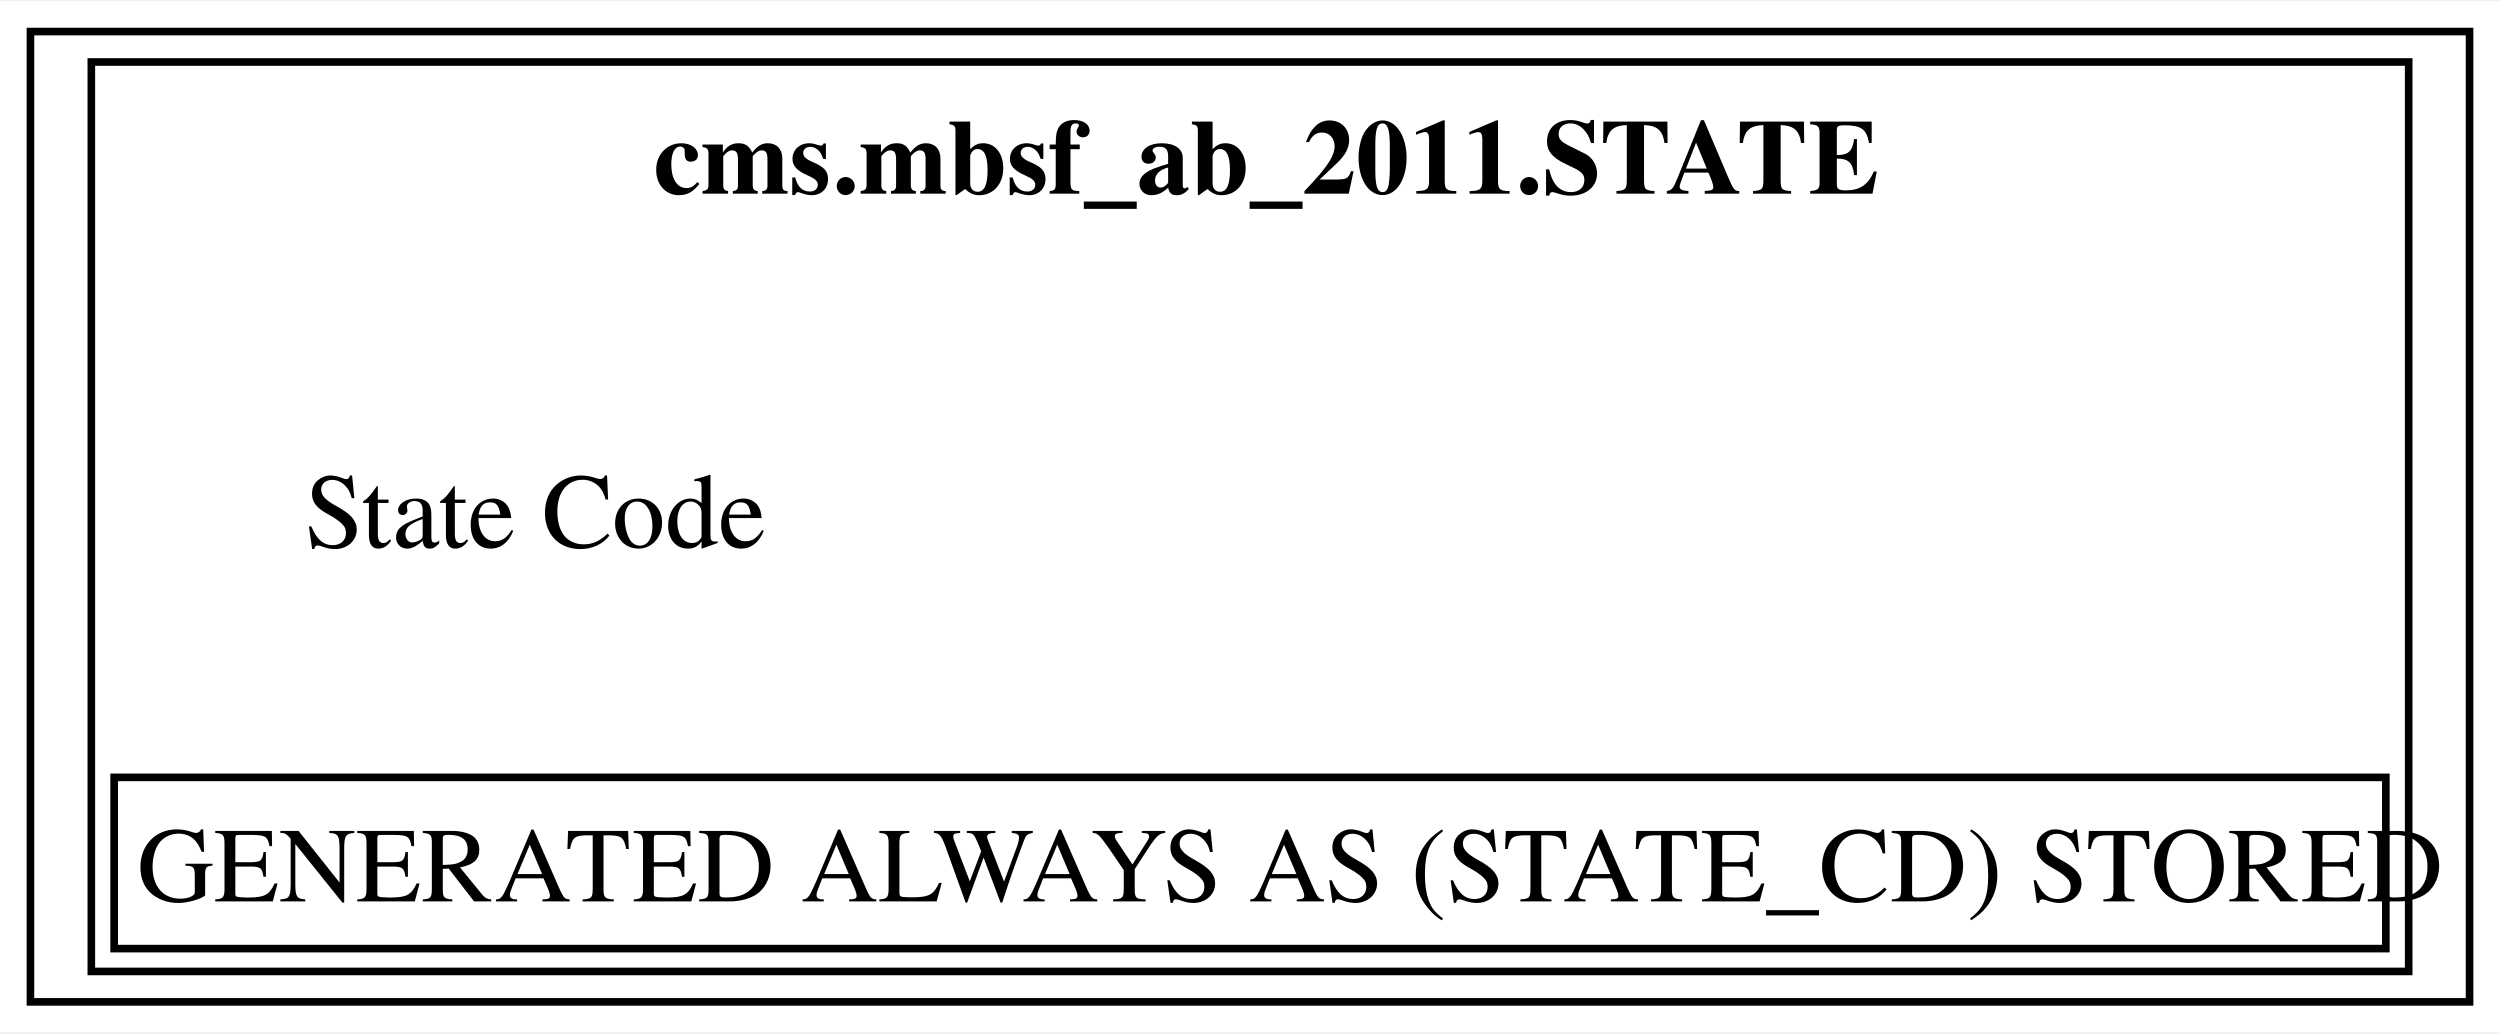
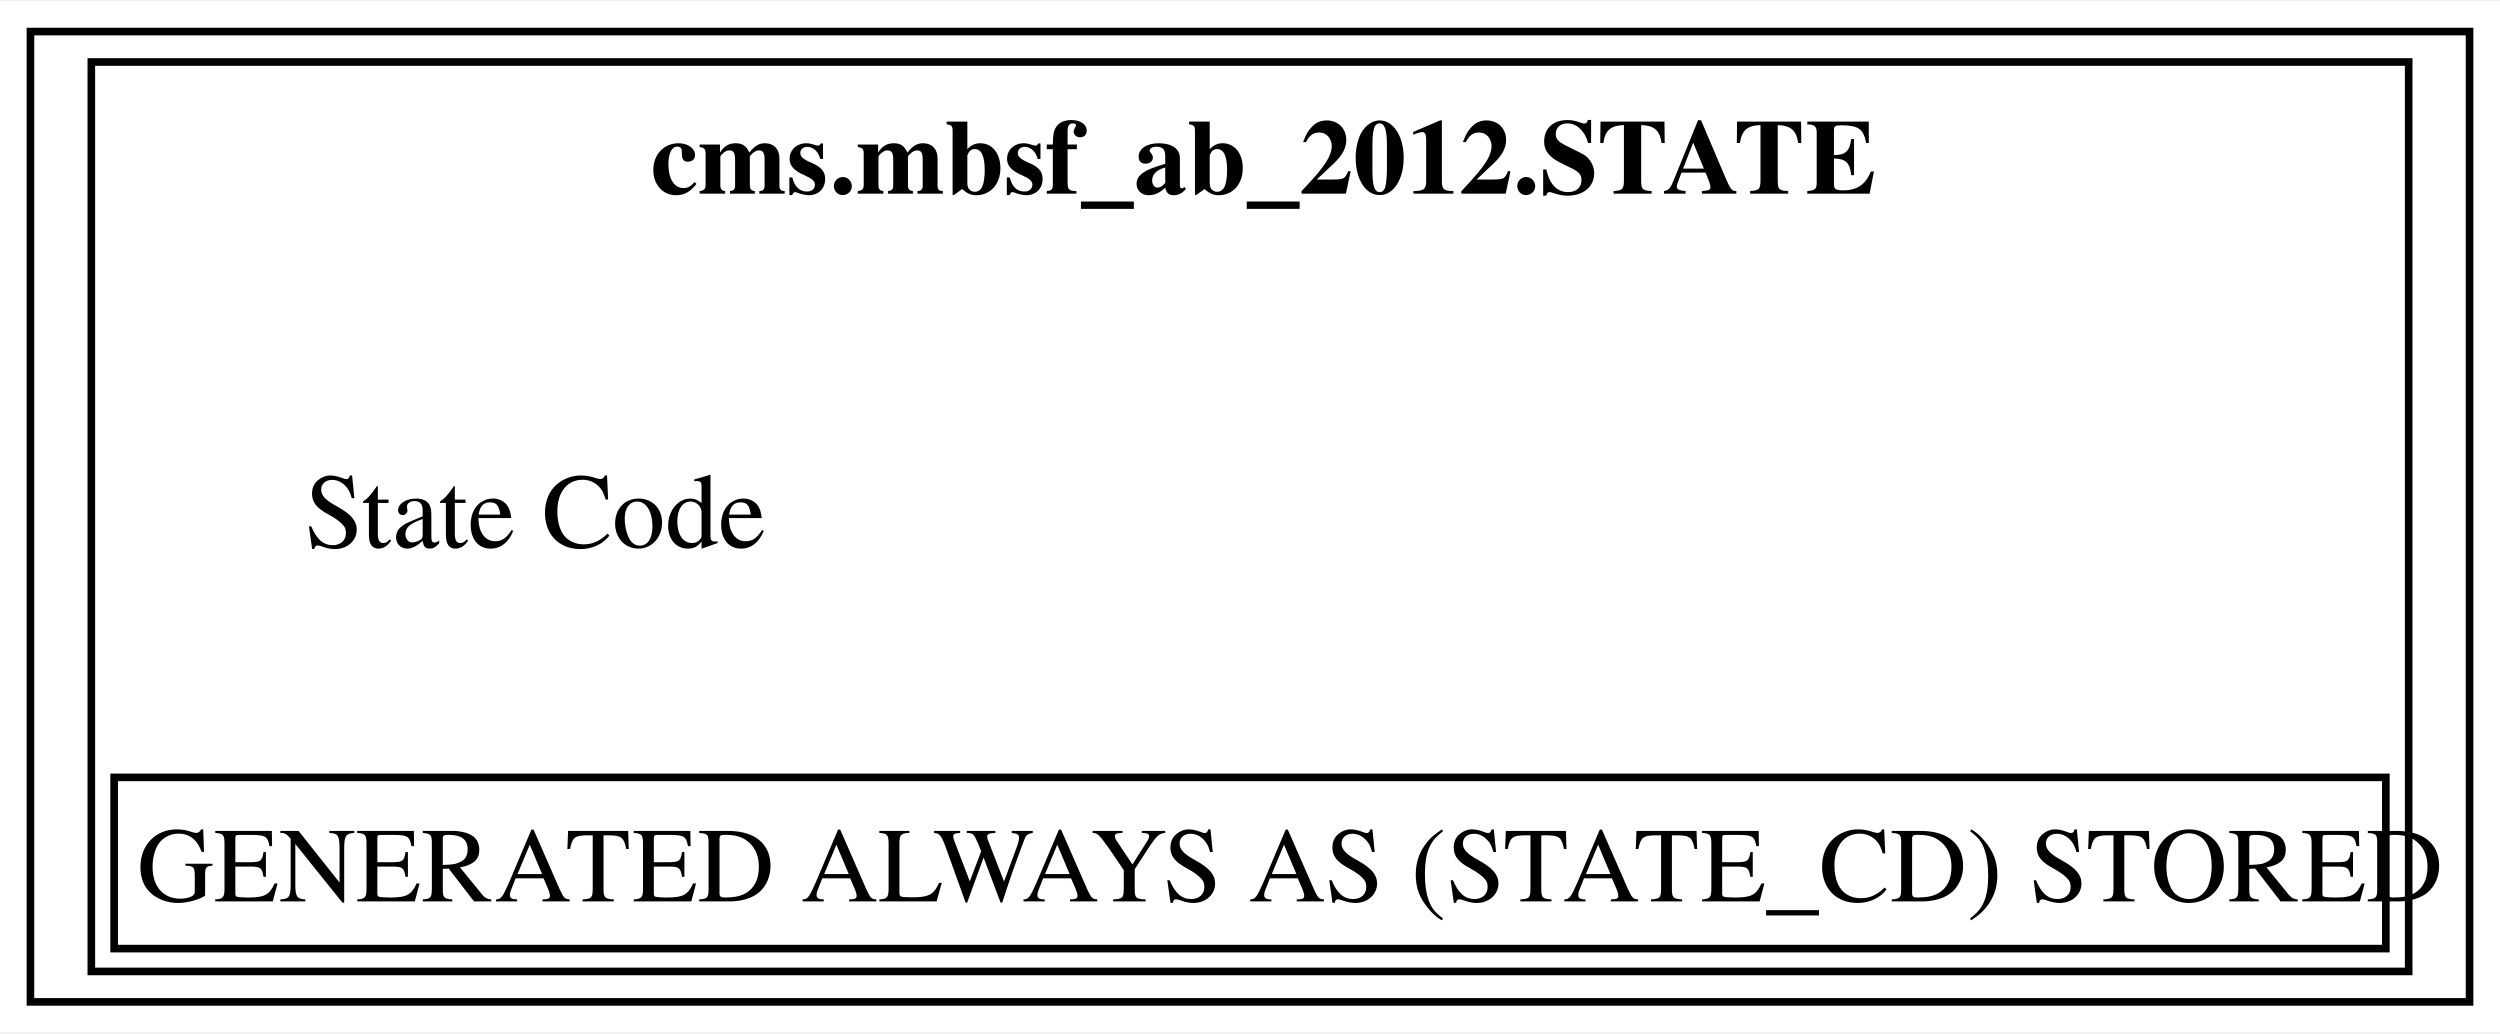
<svg xmlns="http://www.w3.org/2000/svg" xmlns:xlink="http://www.w3.org/1999/xlink" width="329pt" height="136pt" viewBox="0.00 0.00 328.50 135.50">
  <g id="graph0" class="graph" transform="scale(1 1) rotate(0) translate(4 131.5)">
    <polygon fill="white" stroke="none" points="-4,4 -4,-131.5 324.5,-131.5 324.5,4 -4,4" />
    <g id="node1" class="node">
      <g id="a_node1">
-         <a xlink:href="../cms.mbsf_ab_2011/STATE.html" xlink:title="&lt;TABLE&gt;" target="_blank">
+         <a xlink:href="../cms.mbsf_ab_2012/STATE.html" xlink:title="&lt;TABLE&gt;" target="_blank">
          <polygon fill="none" stroke="black" points="320.5,-127.5 0,-127.5 0,0 320.5,0 320.5,-127.5" />
-           <text text-anchor="start" x="81.88" y="-106.2" font-family="Times,serif" font-weight="bold" font-size="14.00">cms.mbsf_ab_2011.STATE</text>
+           <text text-anchor="start" x="81.5" y="-106.2" font-family="Times,serif" font-weight="bold" font-size="14.00">cms.mbsf_ab_2012.STATE</text>
          <text text-anchor="start" x="36" y="-59.7" font-family="Times,serif" font-size="14.00">State Code</text>
          <polygon fill="none" stroke="black" points="11,-7 11,-29.5 309.5,-29.5 309.5,-7 11,-7" />
          <text text-anchor="start" x="14" y="-13.2" font-family="Times,serif" font-size="14.00">GENERATED ALWAYS AS (STATE_CD) STORED</text>
          <polygon fill="none" stroke="black" points="8,-4 8,-123.5 312.5,-123.5 312.5,-4 8,-4" />
        </a>
      </g>
    </g>
  </g>
</svg>
